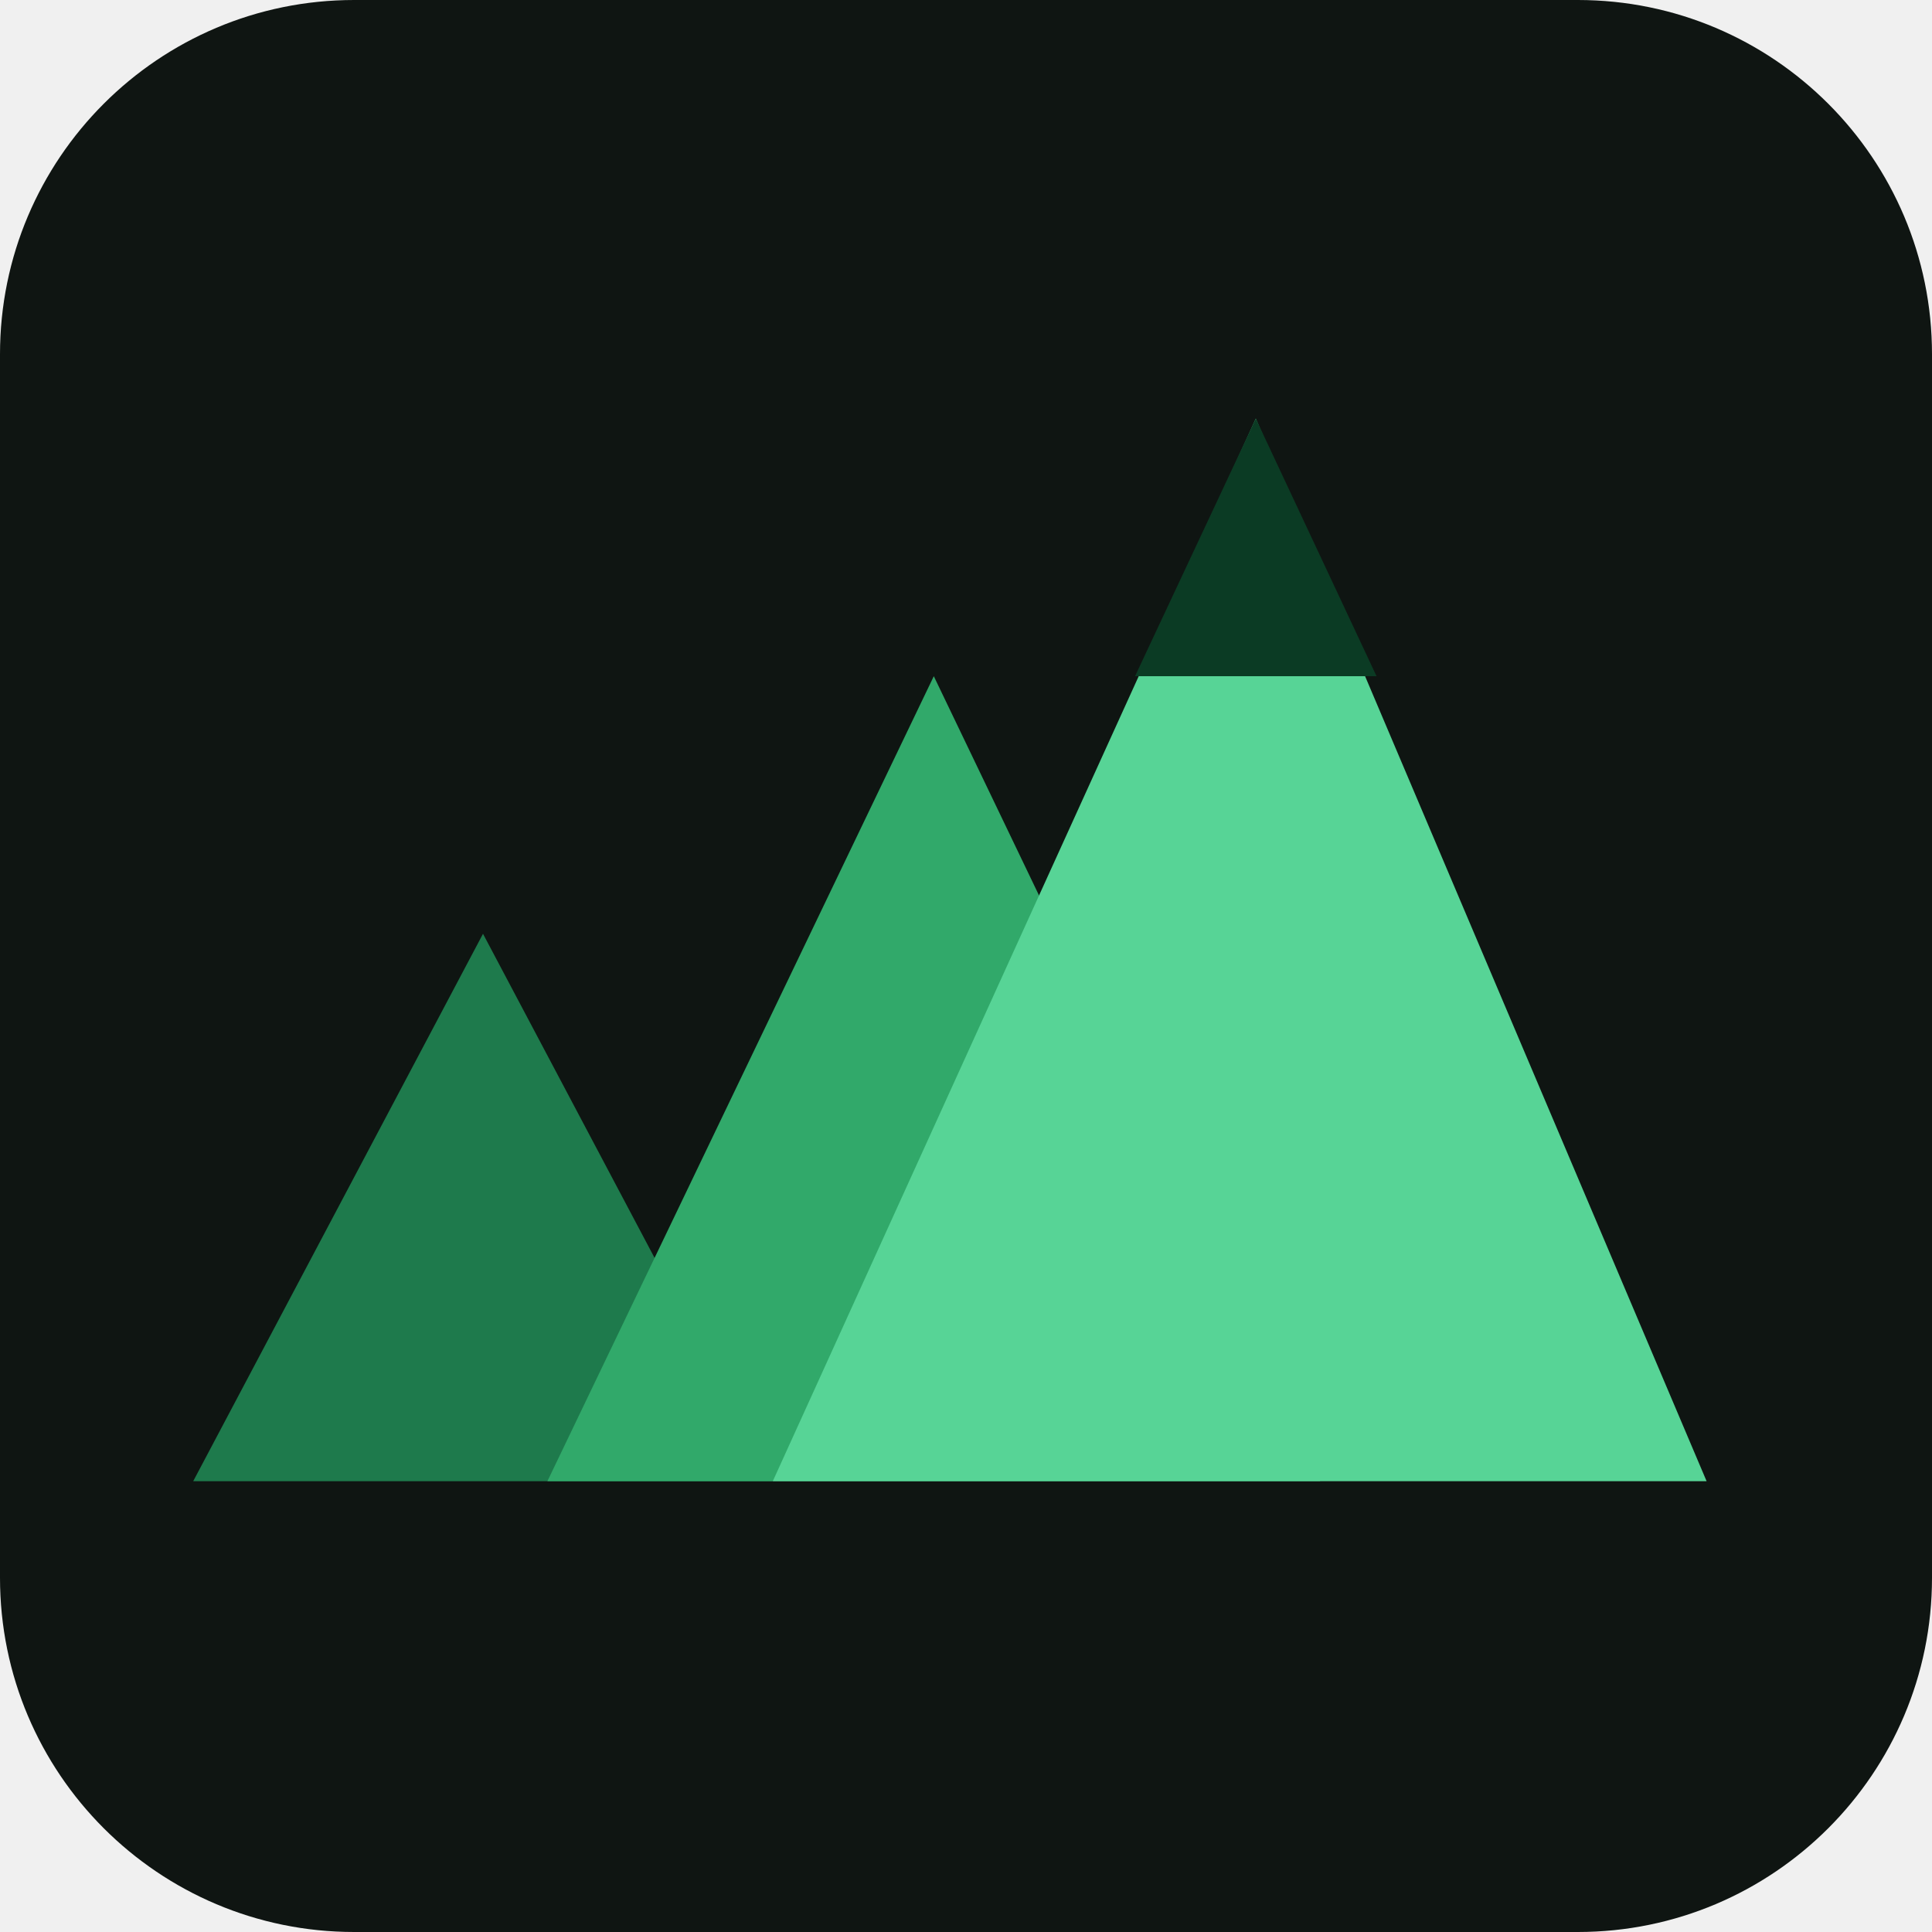
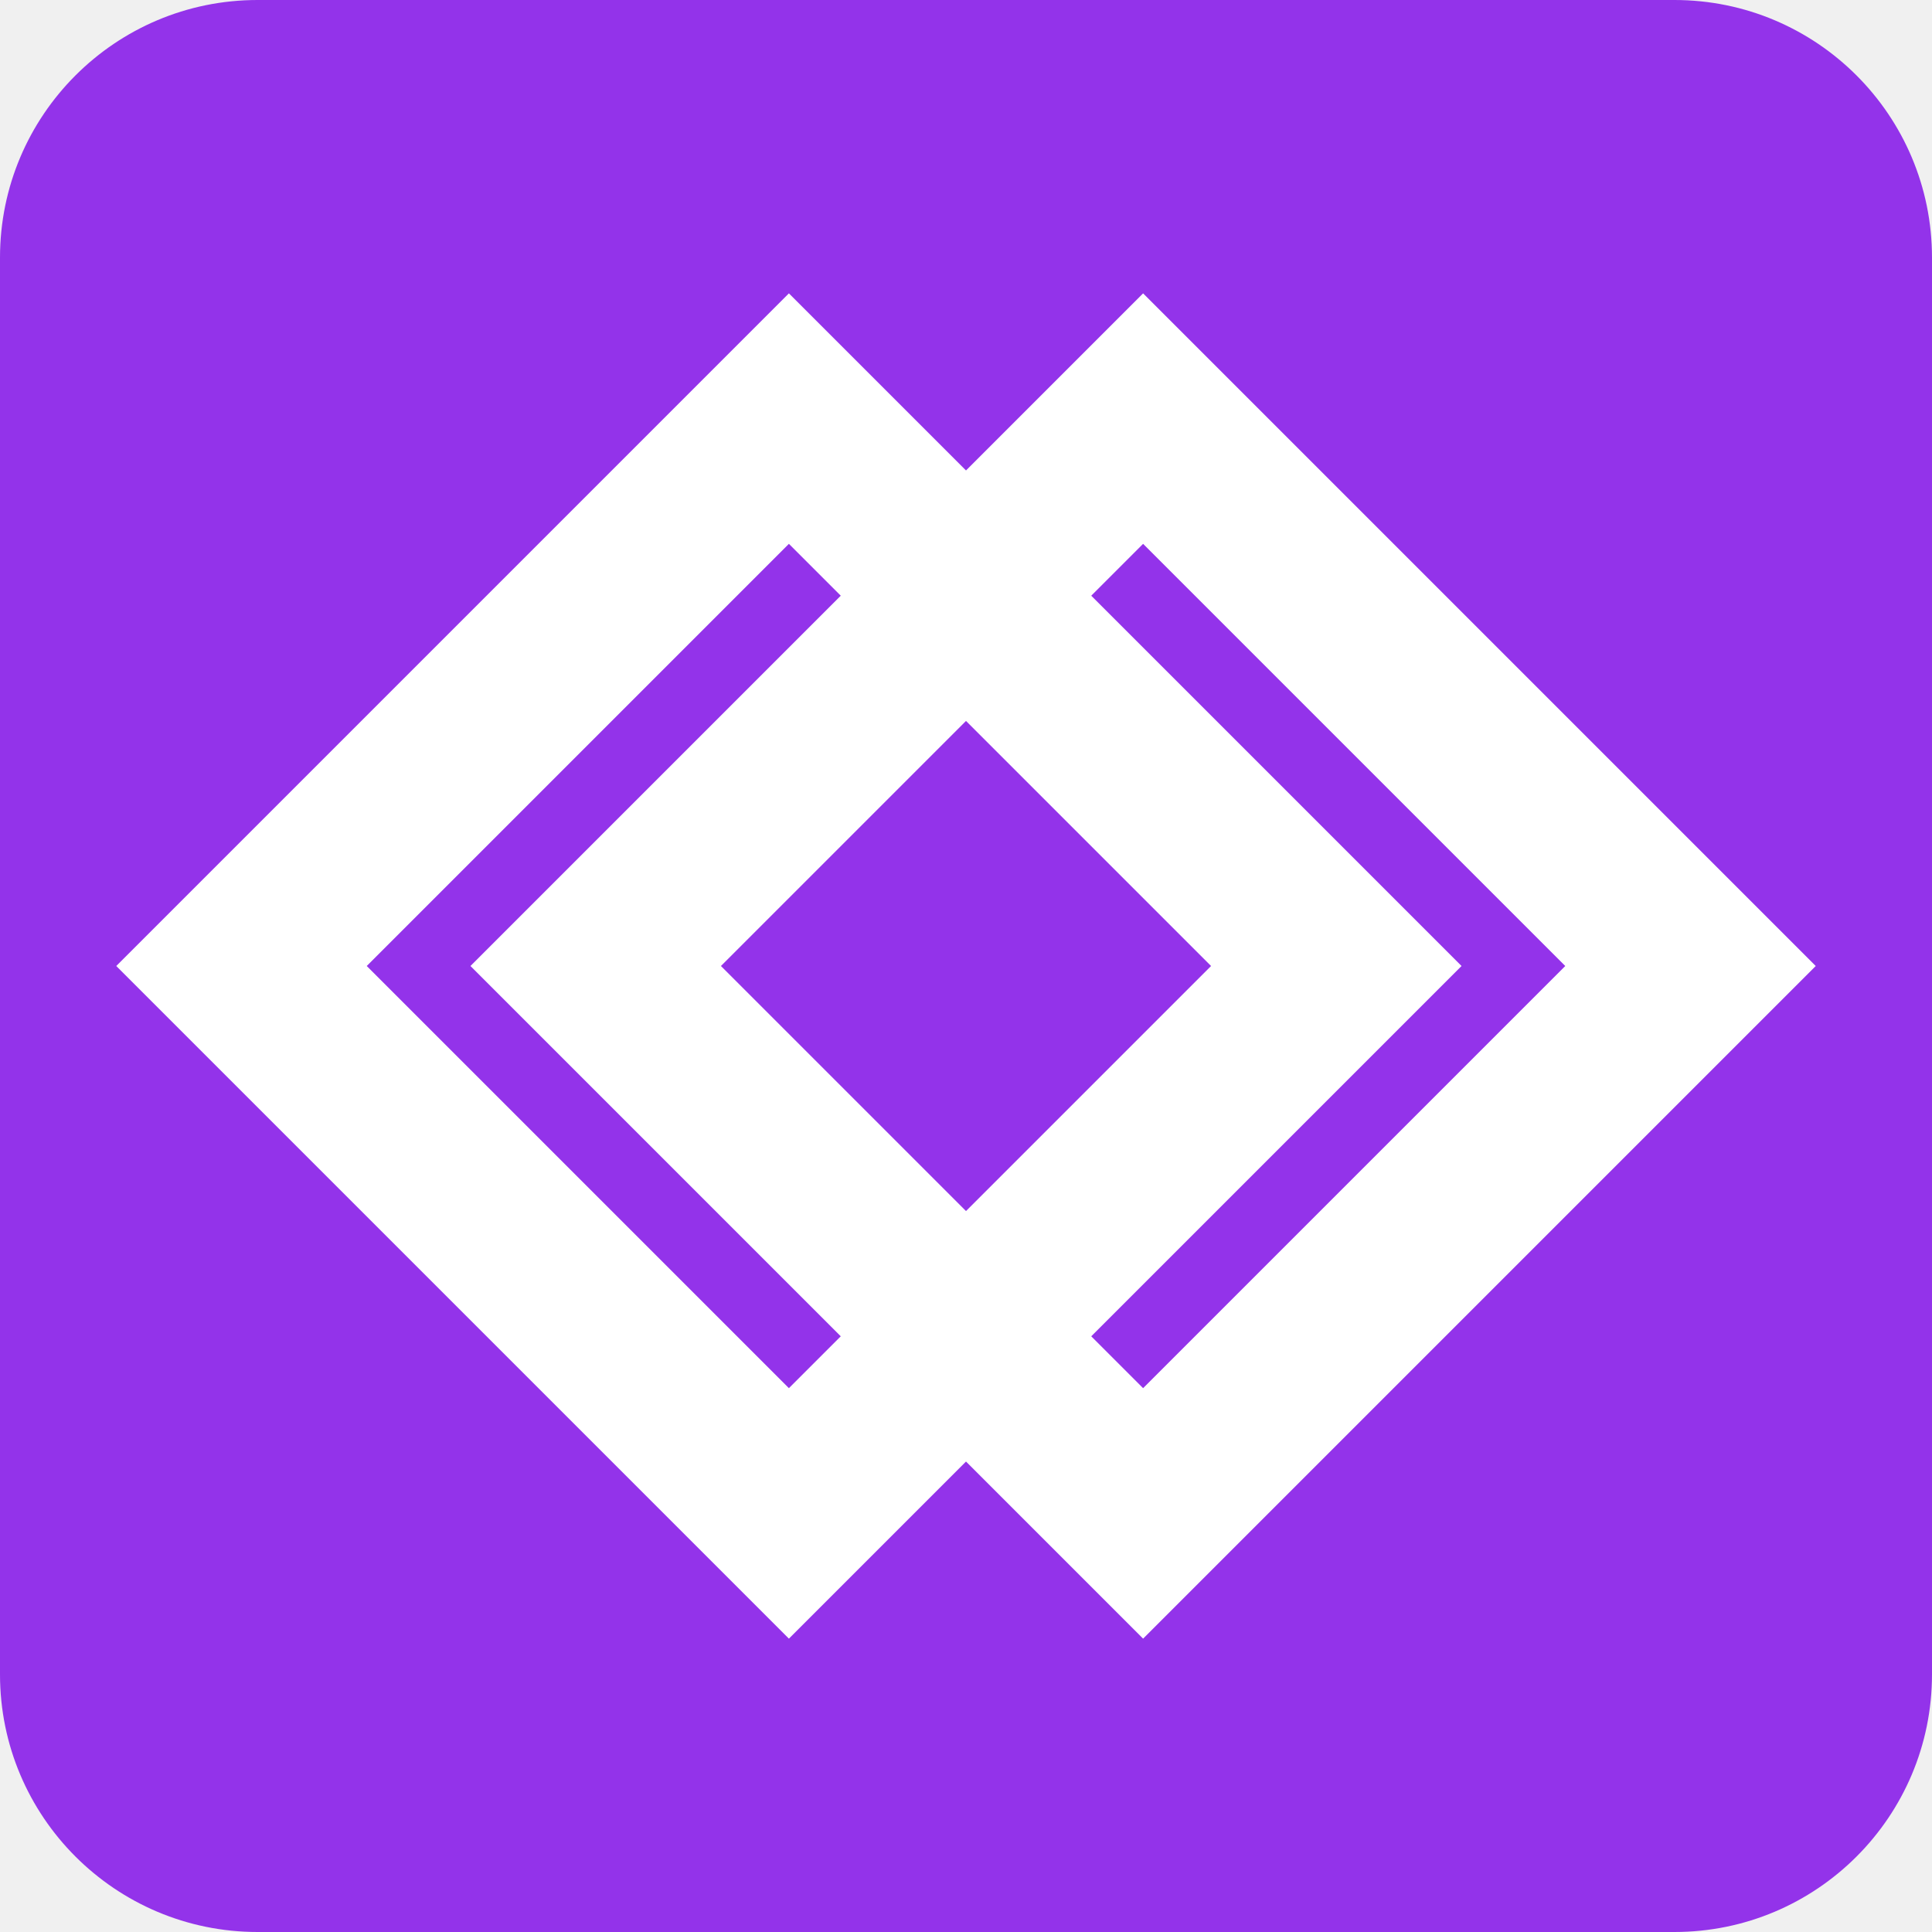
<svg xmlns="http://www.w3.org/2000/svg" viewBox="0 0 120 120" role="img" aria-label="MASAGI">
-   <rect width="120" height="120" rx="22" fill="#0F1512" />
-   <polygon points="30,58 12,92 48,92" fill="#1E7A4C" />
-   <polygon points="58,42 34,92 82,92" fill="#31A96A" />
-   <polygon points="92,26 62,92 120,92" transform="translate(-14,0)" fill="#57D496" />
-   <polygon points="92,26 84.5,42 99.5,42" transform="translate(-14,0)" fill="#0B3B24" />
+   <rect width="120" height="120" rx="16" fill="#9333ea" />
+   <g fill="none" stroke="#ffffff" stroke-width="11" stroke-linejoin="miter">
+     <path d="M49,26 L83,60 L49,94 L15,60 Z" />
+     <path d="M71,26 L105,60 L71,94 L37,60 Z" />
+   </g>
</svg>
